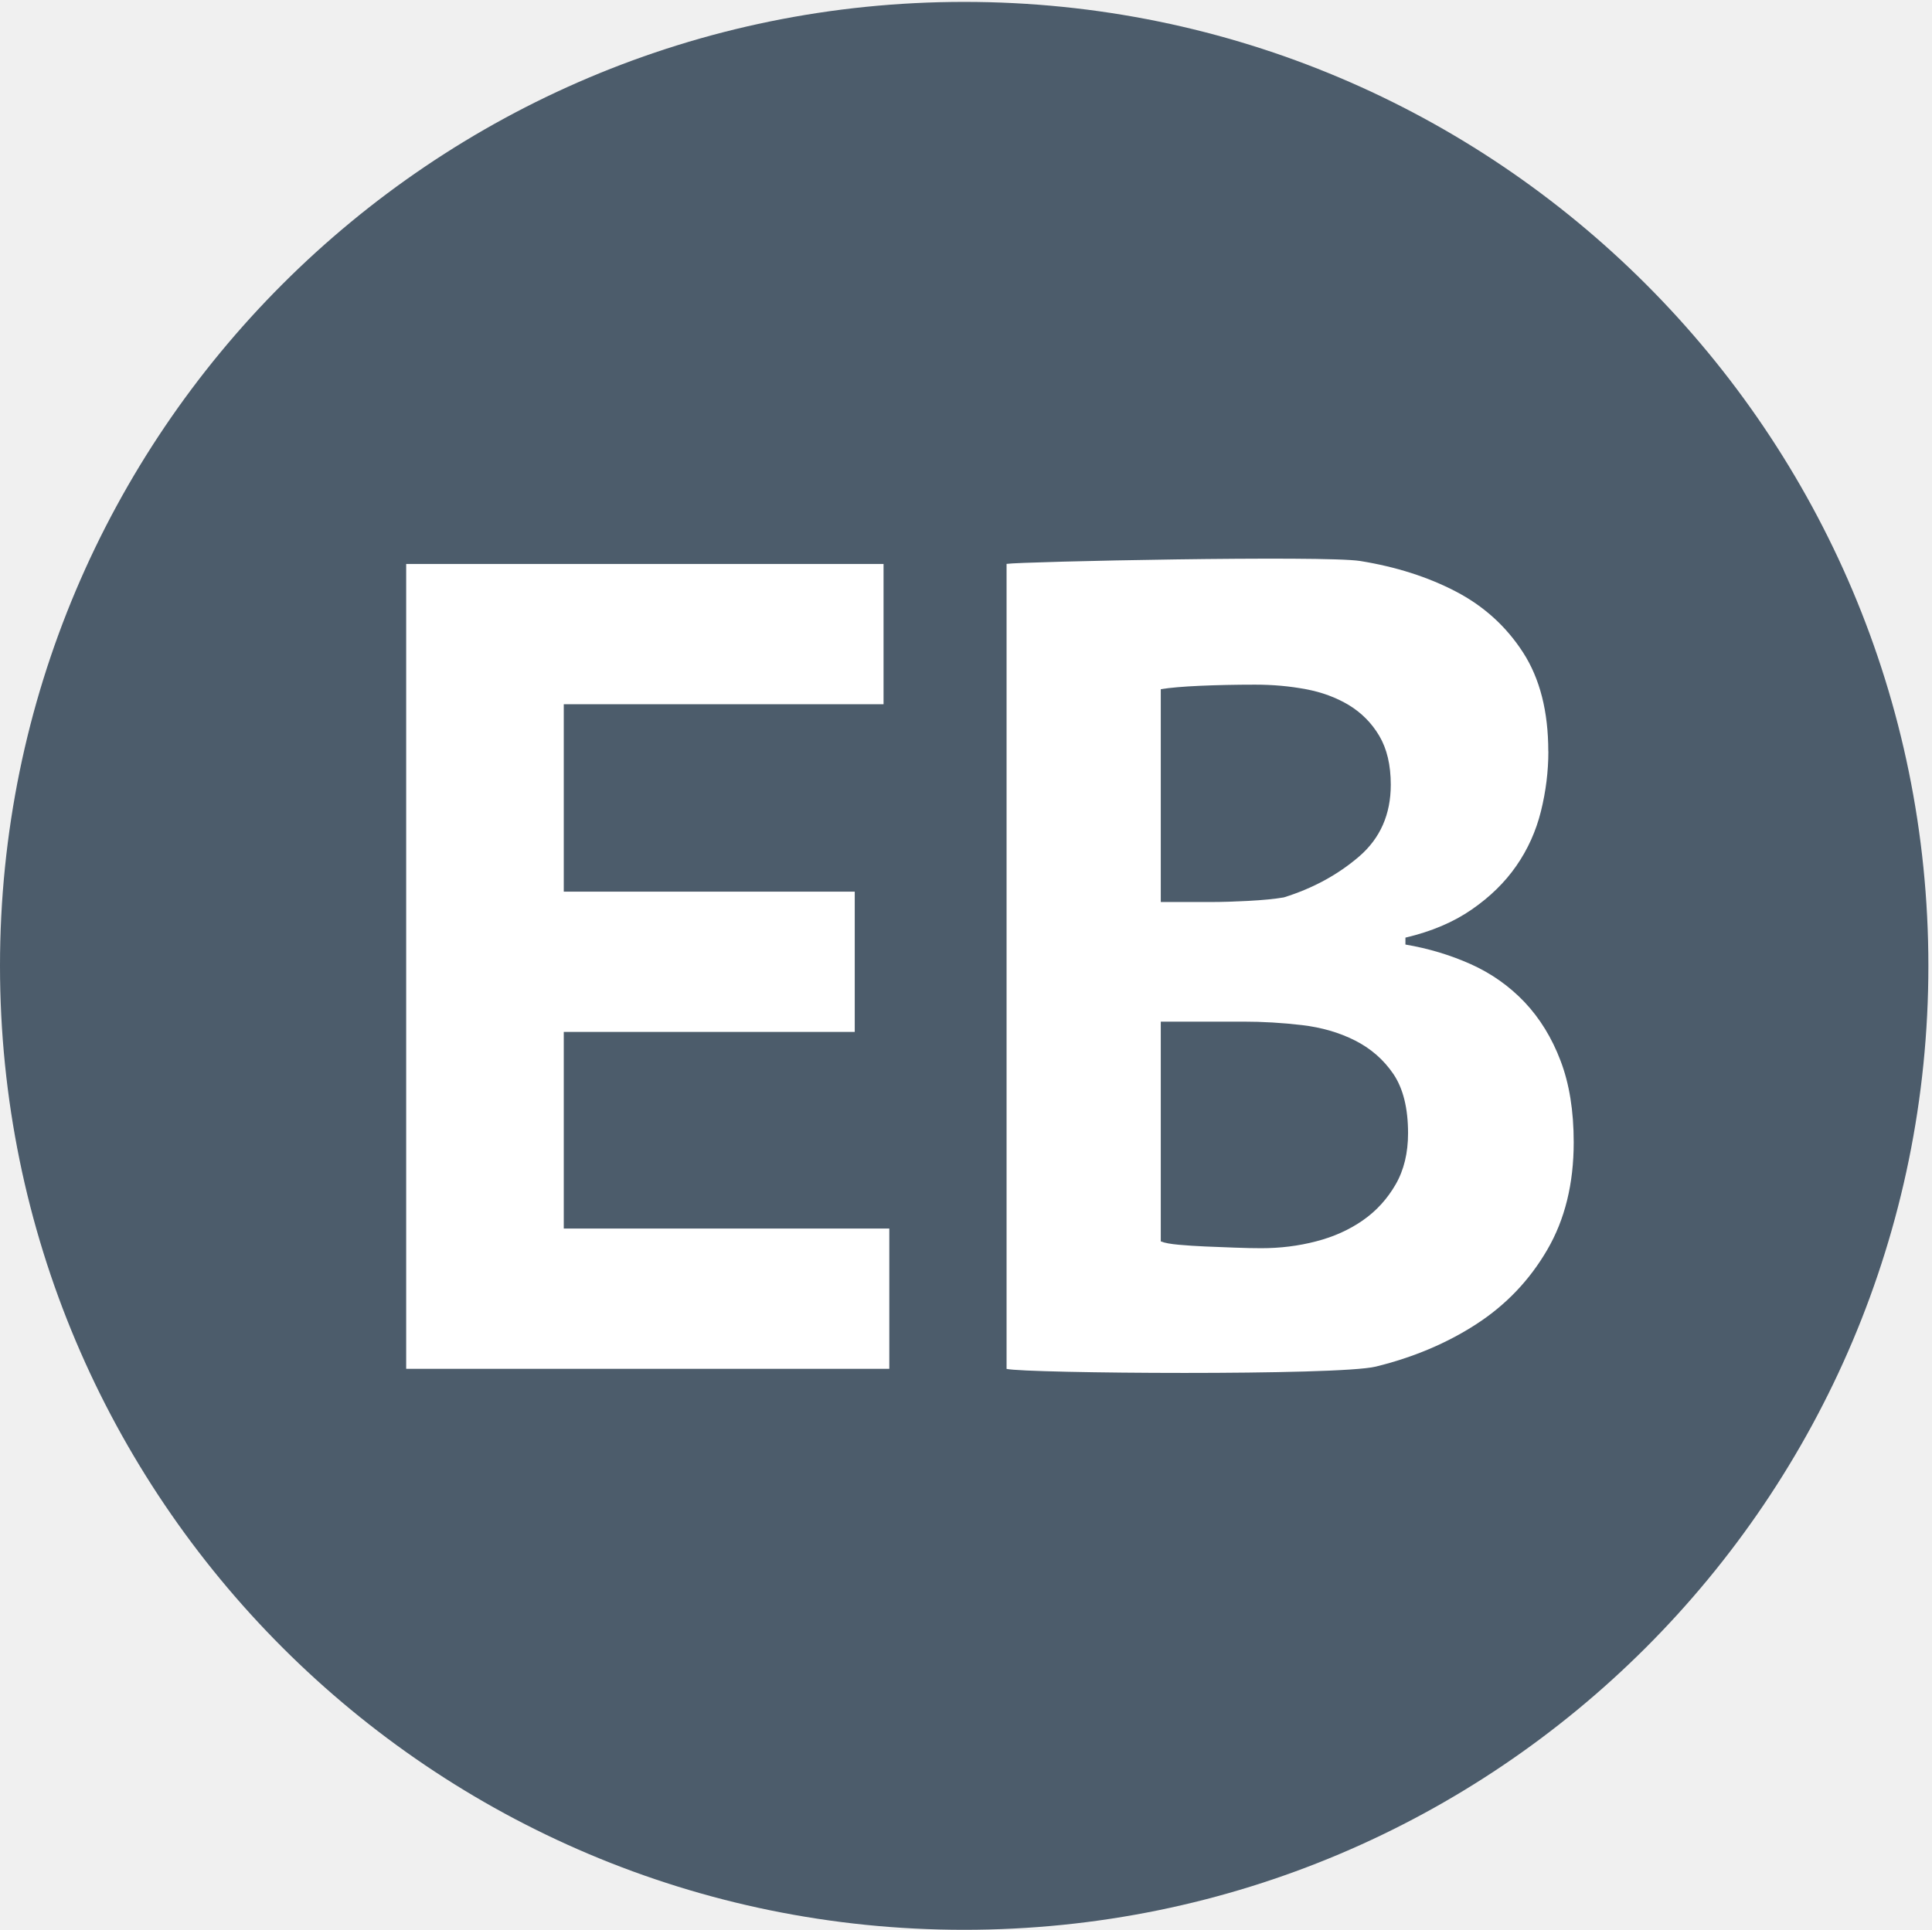
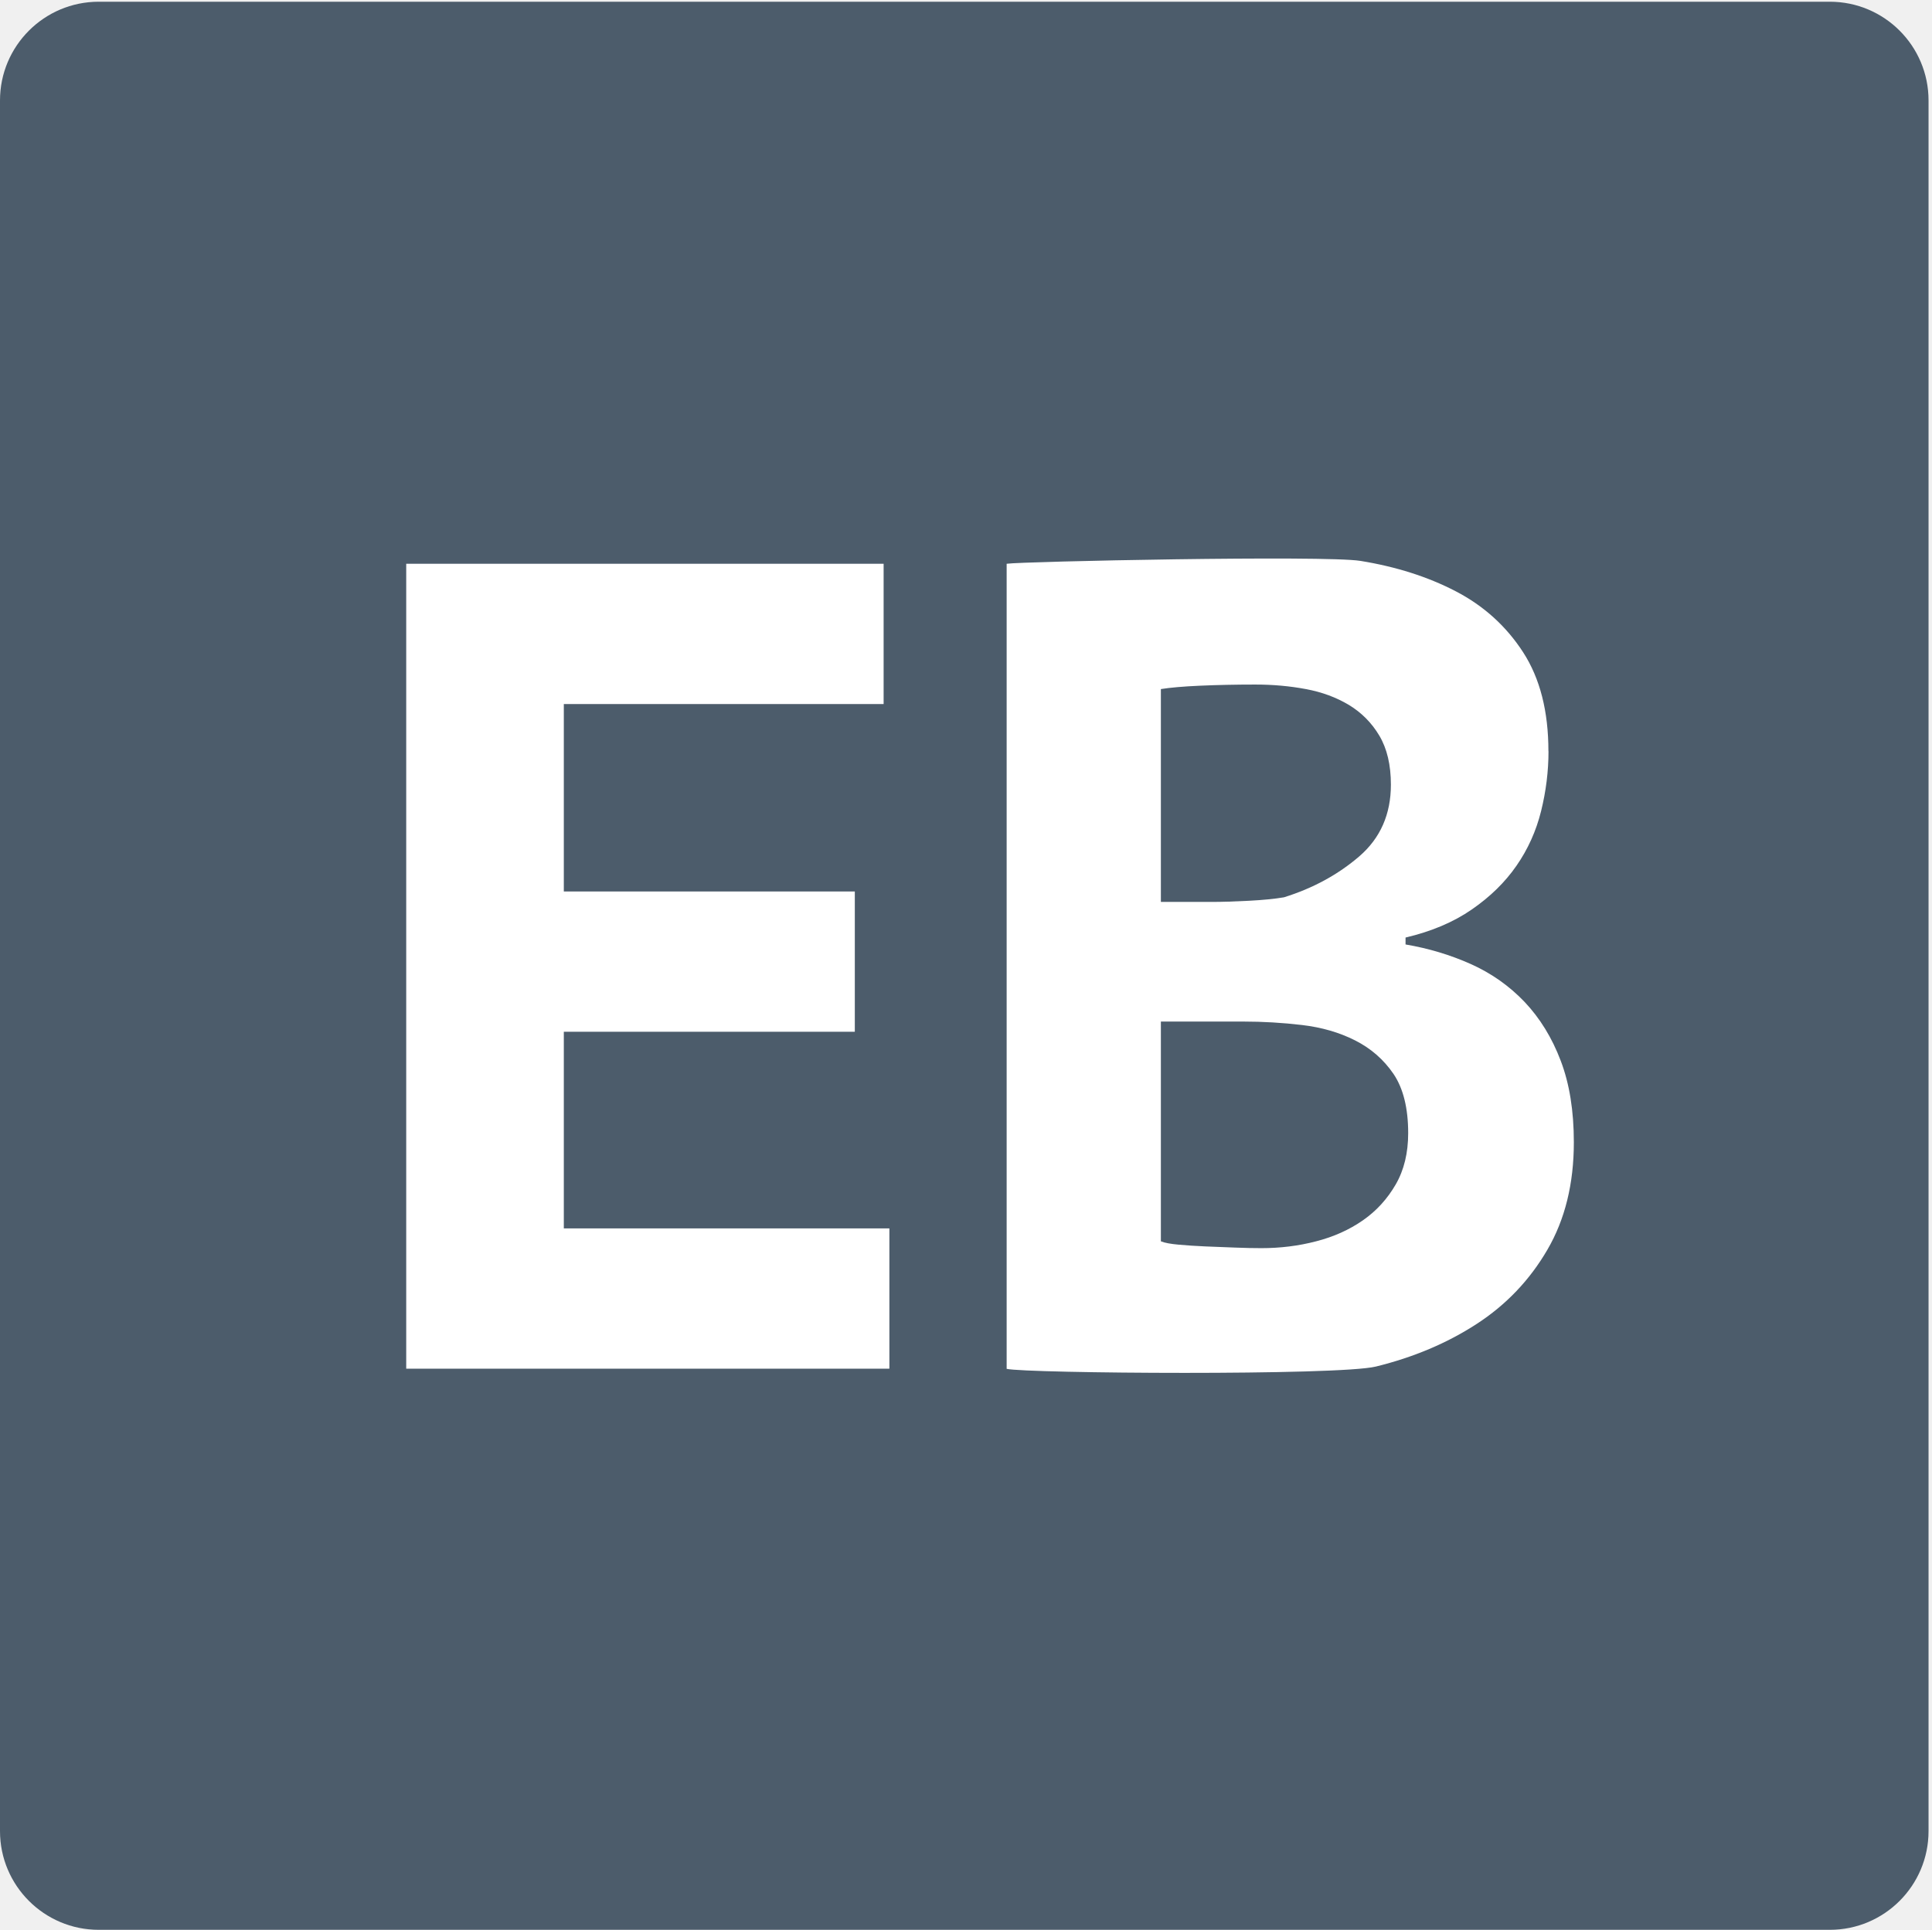
- <svg xmlns="http://www.w3.org/2000/svg" id="icon--eb-gf" viewBox="0 0 234.78 234.57">
-   <circle cx="117.17" cy="117.4" r="117.17" fill="#4c5c6b" />
-   <path d="M49.36,68.55h58.01v17.05h-38.86v22.78h35.36v17.05h-35.36v23.9h39.56v17.05h-58.71v-97.85Z" fill="#fff" />
-   <path d="M188.16,91.33c0,2.42-.3,4.85-.9,7.27-.6,2.42-1.6,4.64-2.99,6.64-1.39,2.01-3.19,3.77-5.42,5.31-2.22,1.54-4.91,2.68-8.06,3.42v.84c2.78.47,5.42,1.26,7.93,2.38,2.5,1.12,4.68,2.66,6.54,4.61,1.85,1.96,3.32,4.33,4.38,7.13,1.07,2.8,1.6,6.1,1.6,9.92,0,5.03-1.07,9.39-3.22,13.07-2.14,3.68-5.01,6.69-8.6,9.02-3.59,2.33-7.67,4.05-12.23,5.17-4.57,1.12-42.45.84-44.87.28v-97.85c1.77-.28,38.65-1.05,42.98-.35,4.33.7,8.2,1.93,11.6,3.7,3.4,1.77,6.13,4.24,8.18,7.41,2.05,3.17,3.07,7.18,3.07,12.02ZM147.21,109.64c1.3,0,2.82-.05,4.54-.14,1.72-.09,3.15-.23,4.26-.42,3.54-1.1,6.59-2.77,9.16-4.98,2.56-2.21,3.84-5.12,3.84-8.71,0-2.4-.47-4.38-1.4-5.95-.93-1.57-2.17-2.81-3.7-3.74-1.54-.92-3.28-1.57-5.24-1.93-1.96-.37-4.01-.55-6.15-.55-2.42,0-4.66.05-6.71.14-2.05.09-3.63.23-4.75.41v25.87h6.15ZM153.27,151.72c2.29,0,4.51-.27,6.65-.83,2.15-.55,4.05-1.41,5.7-2.56,1.65-1.15,2.97-2.61,3.98-4.36,1.01-1.75,1.51-3.83,1.51-6.23,0-3.04-.6-5.44-1.78-7.19-1.19-1.75-2.75-3.11-4.67-4.08s-4.07-1.59-6.45-1.87c-2.38-.28-4.76-.42-7.13-.42h-10.02v26.71c.46.19,1.19.32,2.19.41,1.01.09,2.08.16,3.22.21,1.14.05,2.33.09,3.57.14,1.24.05,2.31.07,3.23.07Z" fill="#fff" />
+ <svg xmlns="http://www.w3.org/2000/svg" id="icon--eb-gf" viewBox="0 0 234.76 234.55">
+   <rect y=".21" width="234.34" height="234.34" rx="12" ry="12" fill="#4c5c6b" />
+   <path d="M49.36,68.52h58.01v17.05h-38.86v22.78h35.36v17.05h-35.36v23.9h39.56v17.05h-58.71v-97.85Z" fill="#fff" />
+   <path d="M188.16,91.31c0,2.42-.3,4.85-.9,7.27-.6,2.42-1.6,4.64-2.99,6.64-1.39,2.01-3.19,3.77-5.42,5.31-2.22,1.54-4.91,2.68-8.06,3.42v.84c2.78.47,5.42,1.26,7.93,2.38,2.5,1.12,4.68,2.66,6.54,4.61,1.85,1.96,3.32,4.33,4.38,7.13,1.07,2.8,1.6,6.1,1.6,9.92,0,5.03-1.07,9.39-3.22,13.07-2.14,3.68-5.01,6.69-8.6,9.02-3.59,2.33-7.67,4.05-12.23,5.17-4.57,1.12-42.45.84-44.87.28v-97.85c1.77-.28,38.65-1.05,42.98-.35,4.33.7,8.2,1.93,11.6,3.7,3.4,1.77,6.13,4.24,8.18,7.41,2.05,3.17,3.07,7.18,3.07,12.02ZM147.21,109.62c1.3,0,2.82-.05,4.54-.14,1.72-.09,3.15-.23,4.26-.42,3.54-1.1,6.59-2.77,9.16-4.98,2.56-2.21,3.84-5.12,3.84-8.71,0-2.4-.47-4.38-1.4-5.95-.93-1.57-2.17-2.81-3.7-3.74-1.54-.92-3.28-1.57-5.24-1.93-1.96-.37-4.01-.55-6.15-.55-2.42,0-4.66.05-6.71.14-2.05.09-3.63.23-4.75.41v25.87h6.15ZM153.27,151.7c2.29,0,4.51-.27,6.65-.83,2.15-.55,4.05-1.41,5.7-2.56,1.65-1.15,2.97-2.61,3.98-4.36,1.01-1.75,1.51-3.83,1.51-6.23,0-3.04-.6-5.44-1.78-7.19-1.19-1.75-2.75-3.11-4.67-4.08s-4.07-1.59-6.45-1.87c-2.38-.28-4.76-.42-7.13-.42h-10.02v26.71c.46.19,1.19.32,2.19.41,1.01.09,2.08.16,3.22.21,1.14.05,2.33.09,3.57.14,1.24.05,2.31.07,3.23.07Z" fill="#fff" />
</svg>
